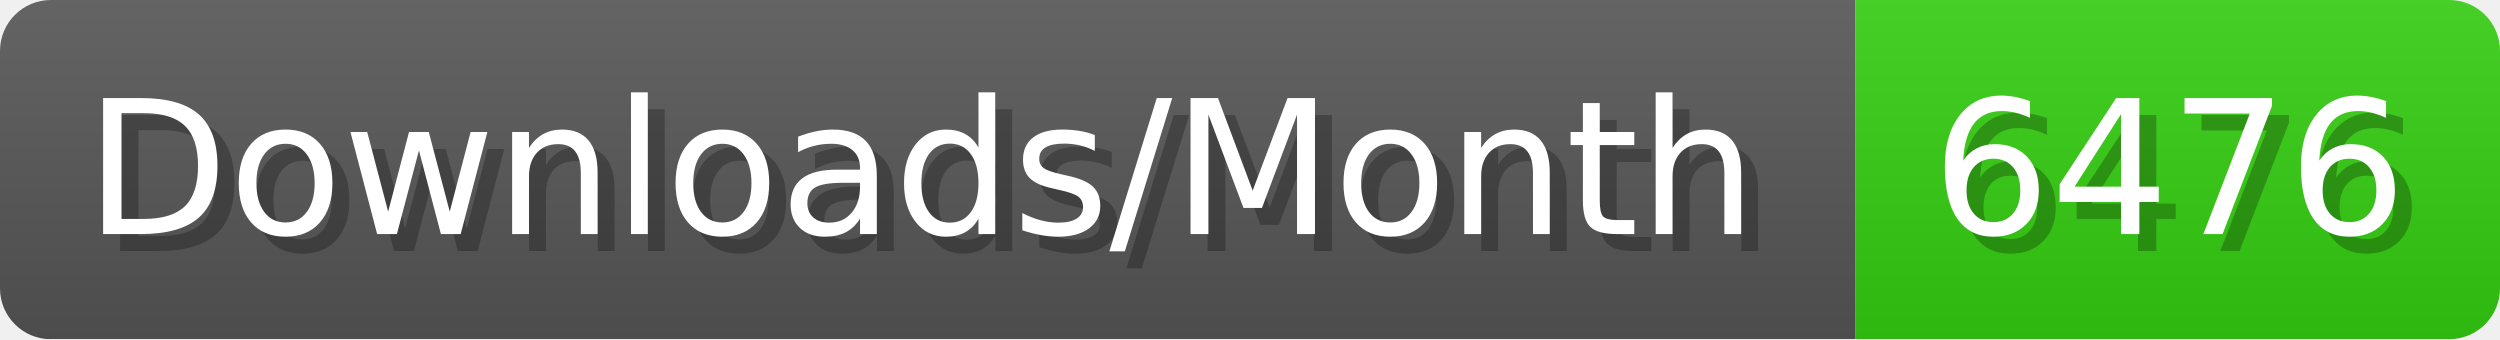
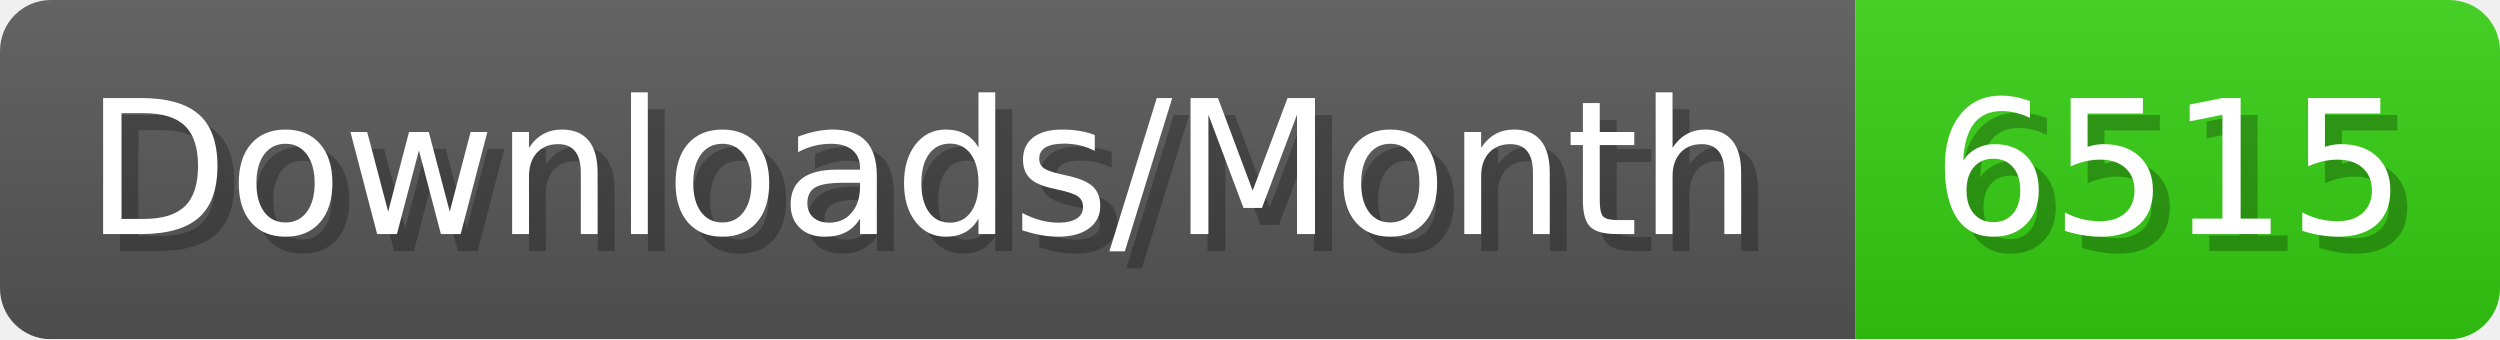
- <svg xmlns="http://www.w3.org/2000/svg" width="147.4" height="20" viewBox="0 0 1474 200" role="img" aria-label="Downloads/Month: 6476">
+ <svg xmlns="http://www.w3.org/2000/svg" width="147.4" height="20" viewBox="0 0 1474 200" role="img" aria-label="Downloads/Month: 6515">
  <linearGradient id="YlXUI" x2="0" y2="100%">
    <stop offset="0" stop-opacity=".1" stop-color="#EEE" />
    <stop offset="1" stop-opacity=".1" />
  </linearGradient>
  <mask id="JHhop">
    <rect width="1474" height="200" rx="30" fill="#FFF" />
  </mask>
  <g mask="url(#JHhop)">
    <rect width="1094" height="200" fill="#555" />
    <rect width="380" height="200" fill="#3C1" x="1094" />
    <rect width="1474" height="200" fill="url(#YlXUI)" />
  </g>
  <g aria-hidden="true" fill="#fff" text-anchor="start" font-family="Verdana,DejaVu Sans,sans-serif" font-size="110">
    <text x="60" y="148" textLength="994" fill="#000" opacity="0.25">Downloads/Month</text>
    <text x="50" y="138" textLength="994">Downloads/Month</text>
-     <text x="1149" y="148" textLength="280" fill="#000" opacity="0.25">6476</text>
-     <text x="1139" y="138" textLength="280">6476</text>
+     <text x="1149" y="148" textLength="280" fill="#000" opacity="0.25">6515</text>
+     <text x="1139" y="138" textLength="280">6515</text>
  </g>
</svg>
